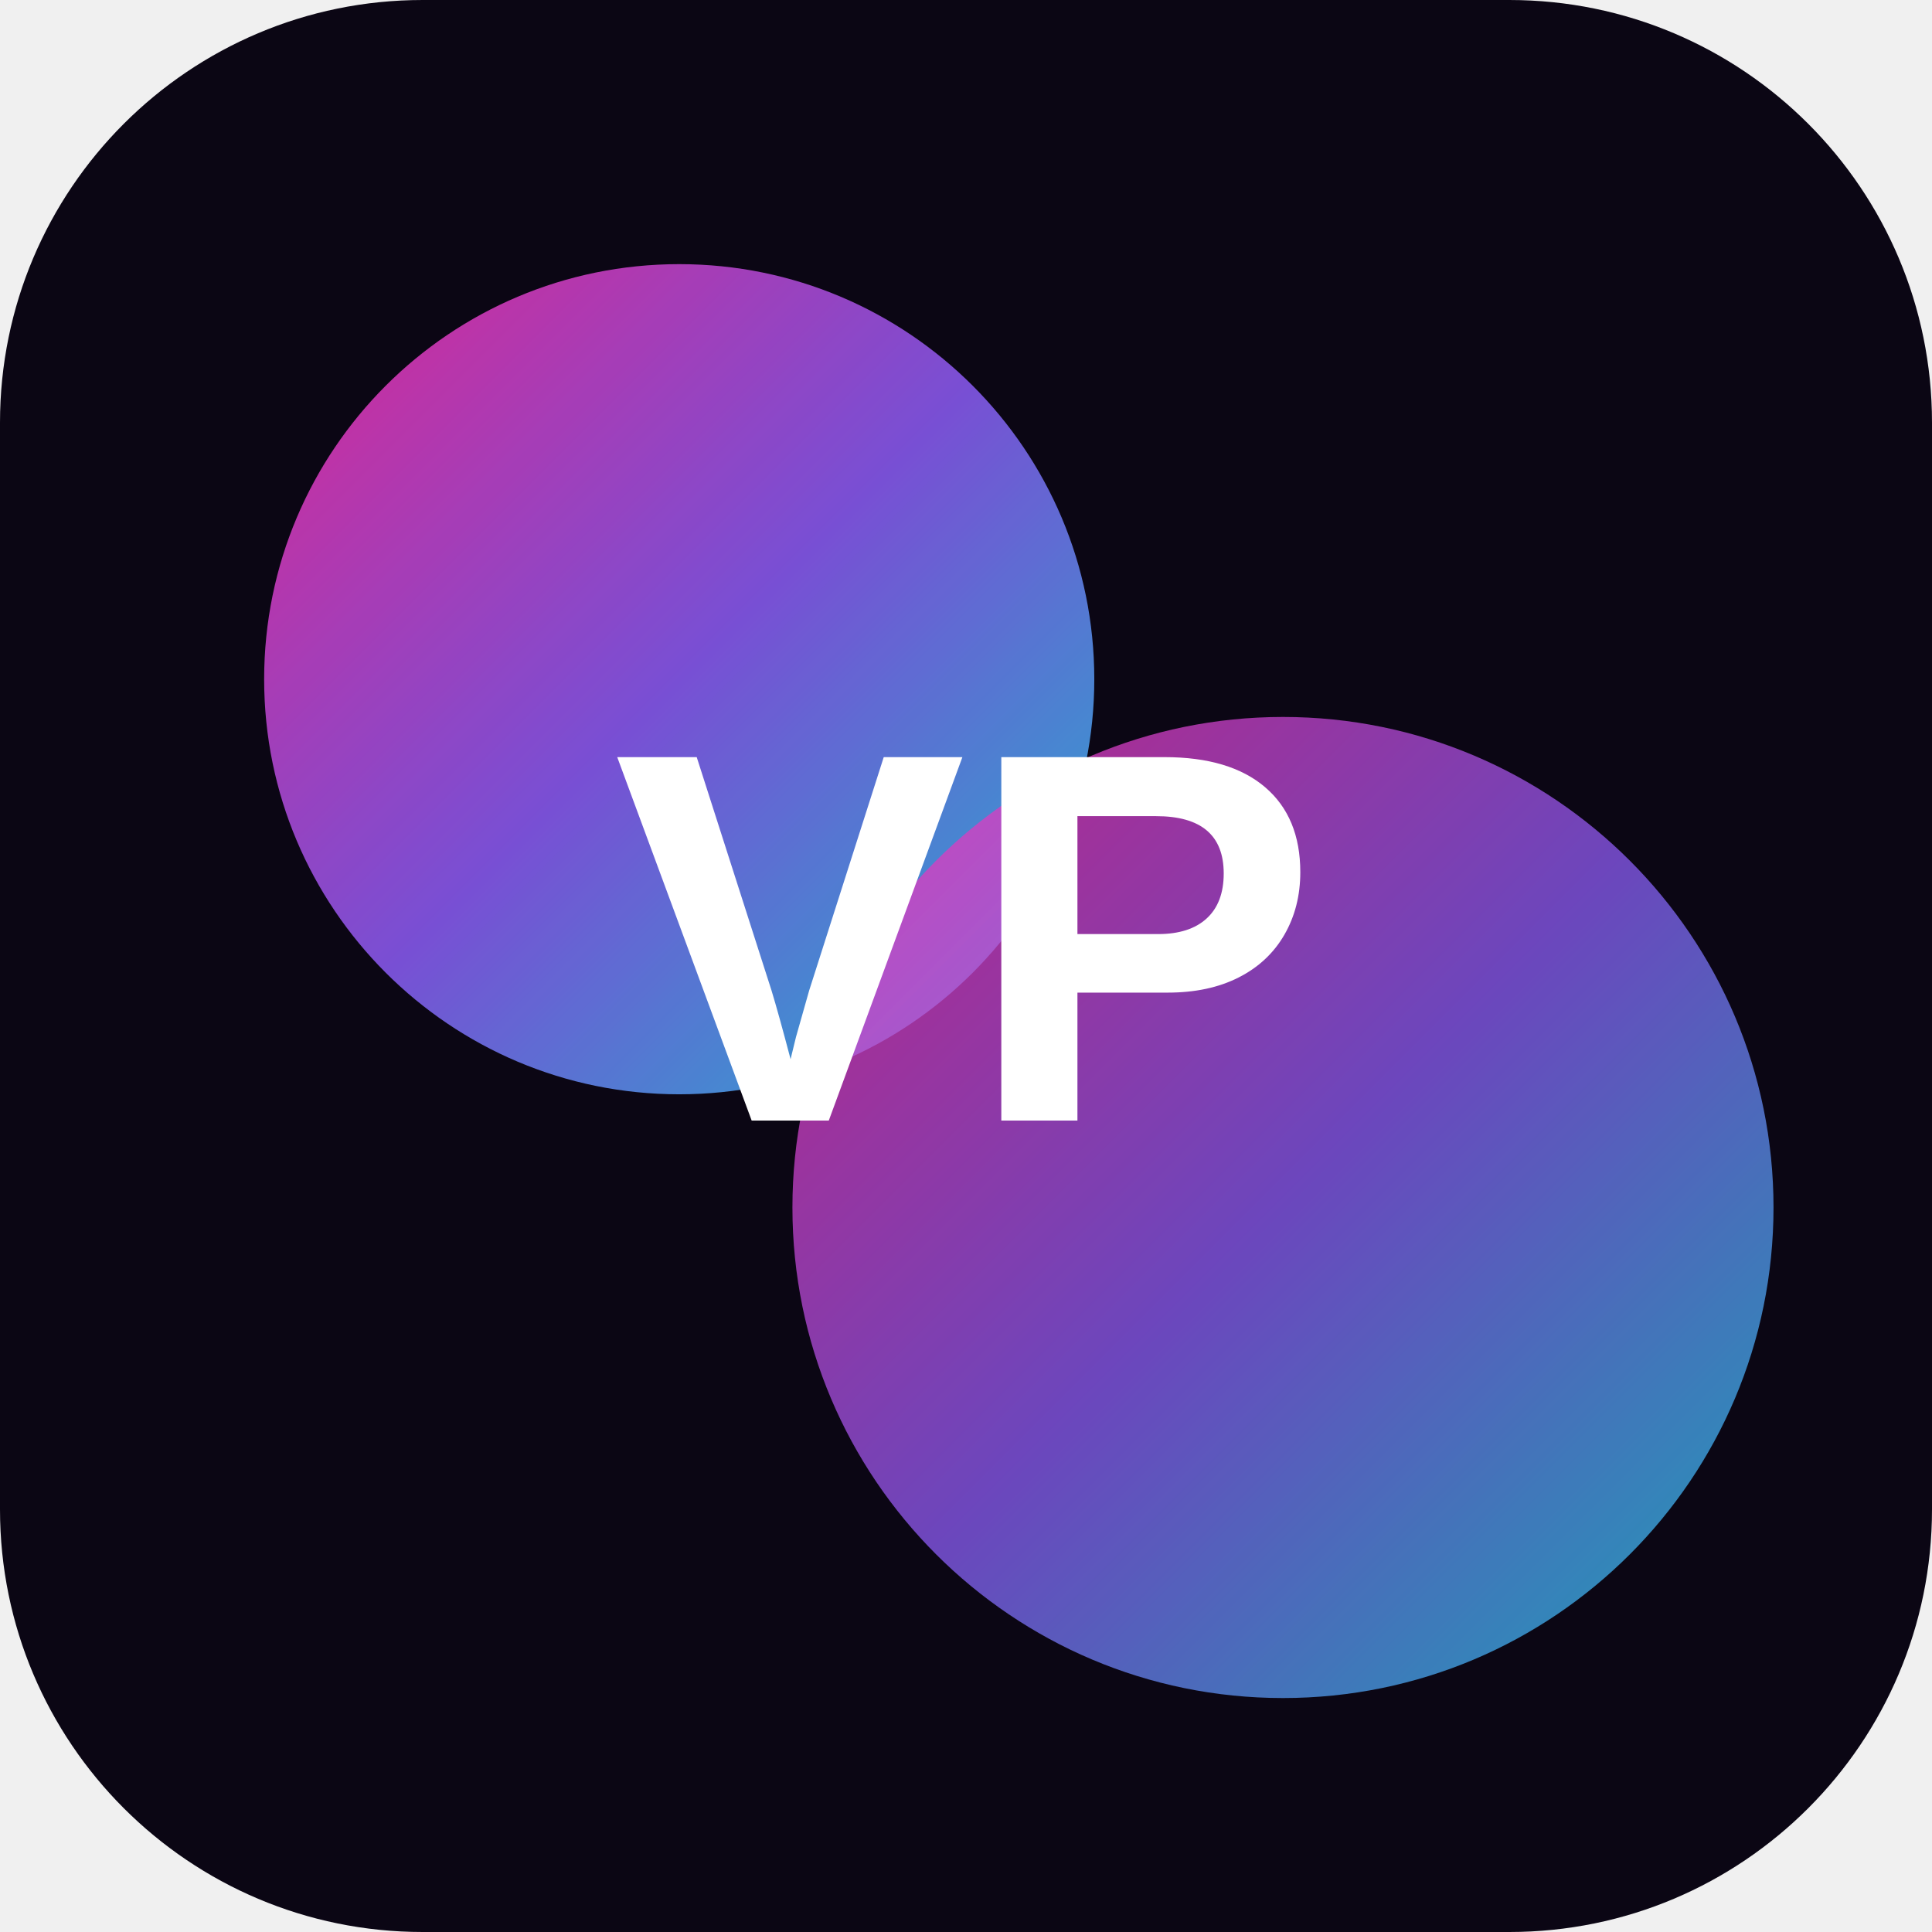
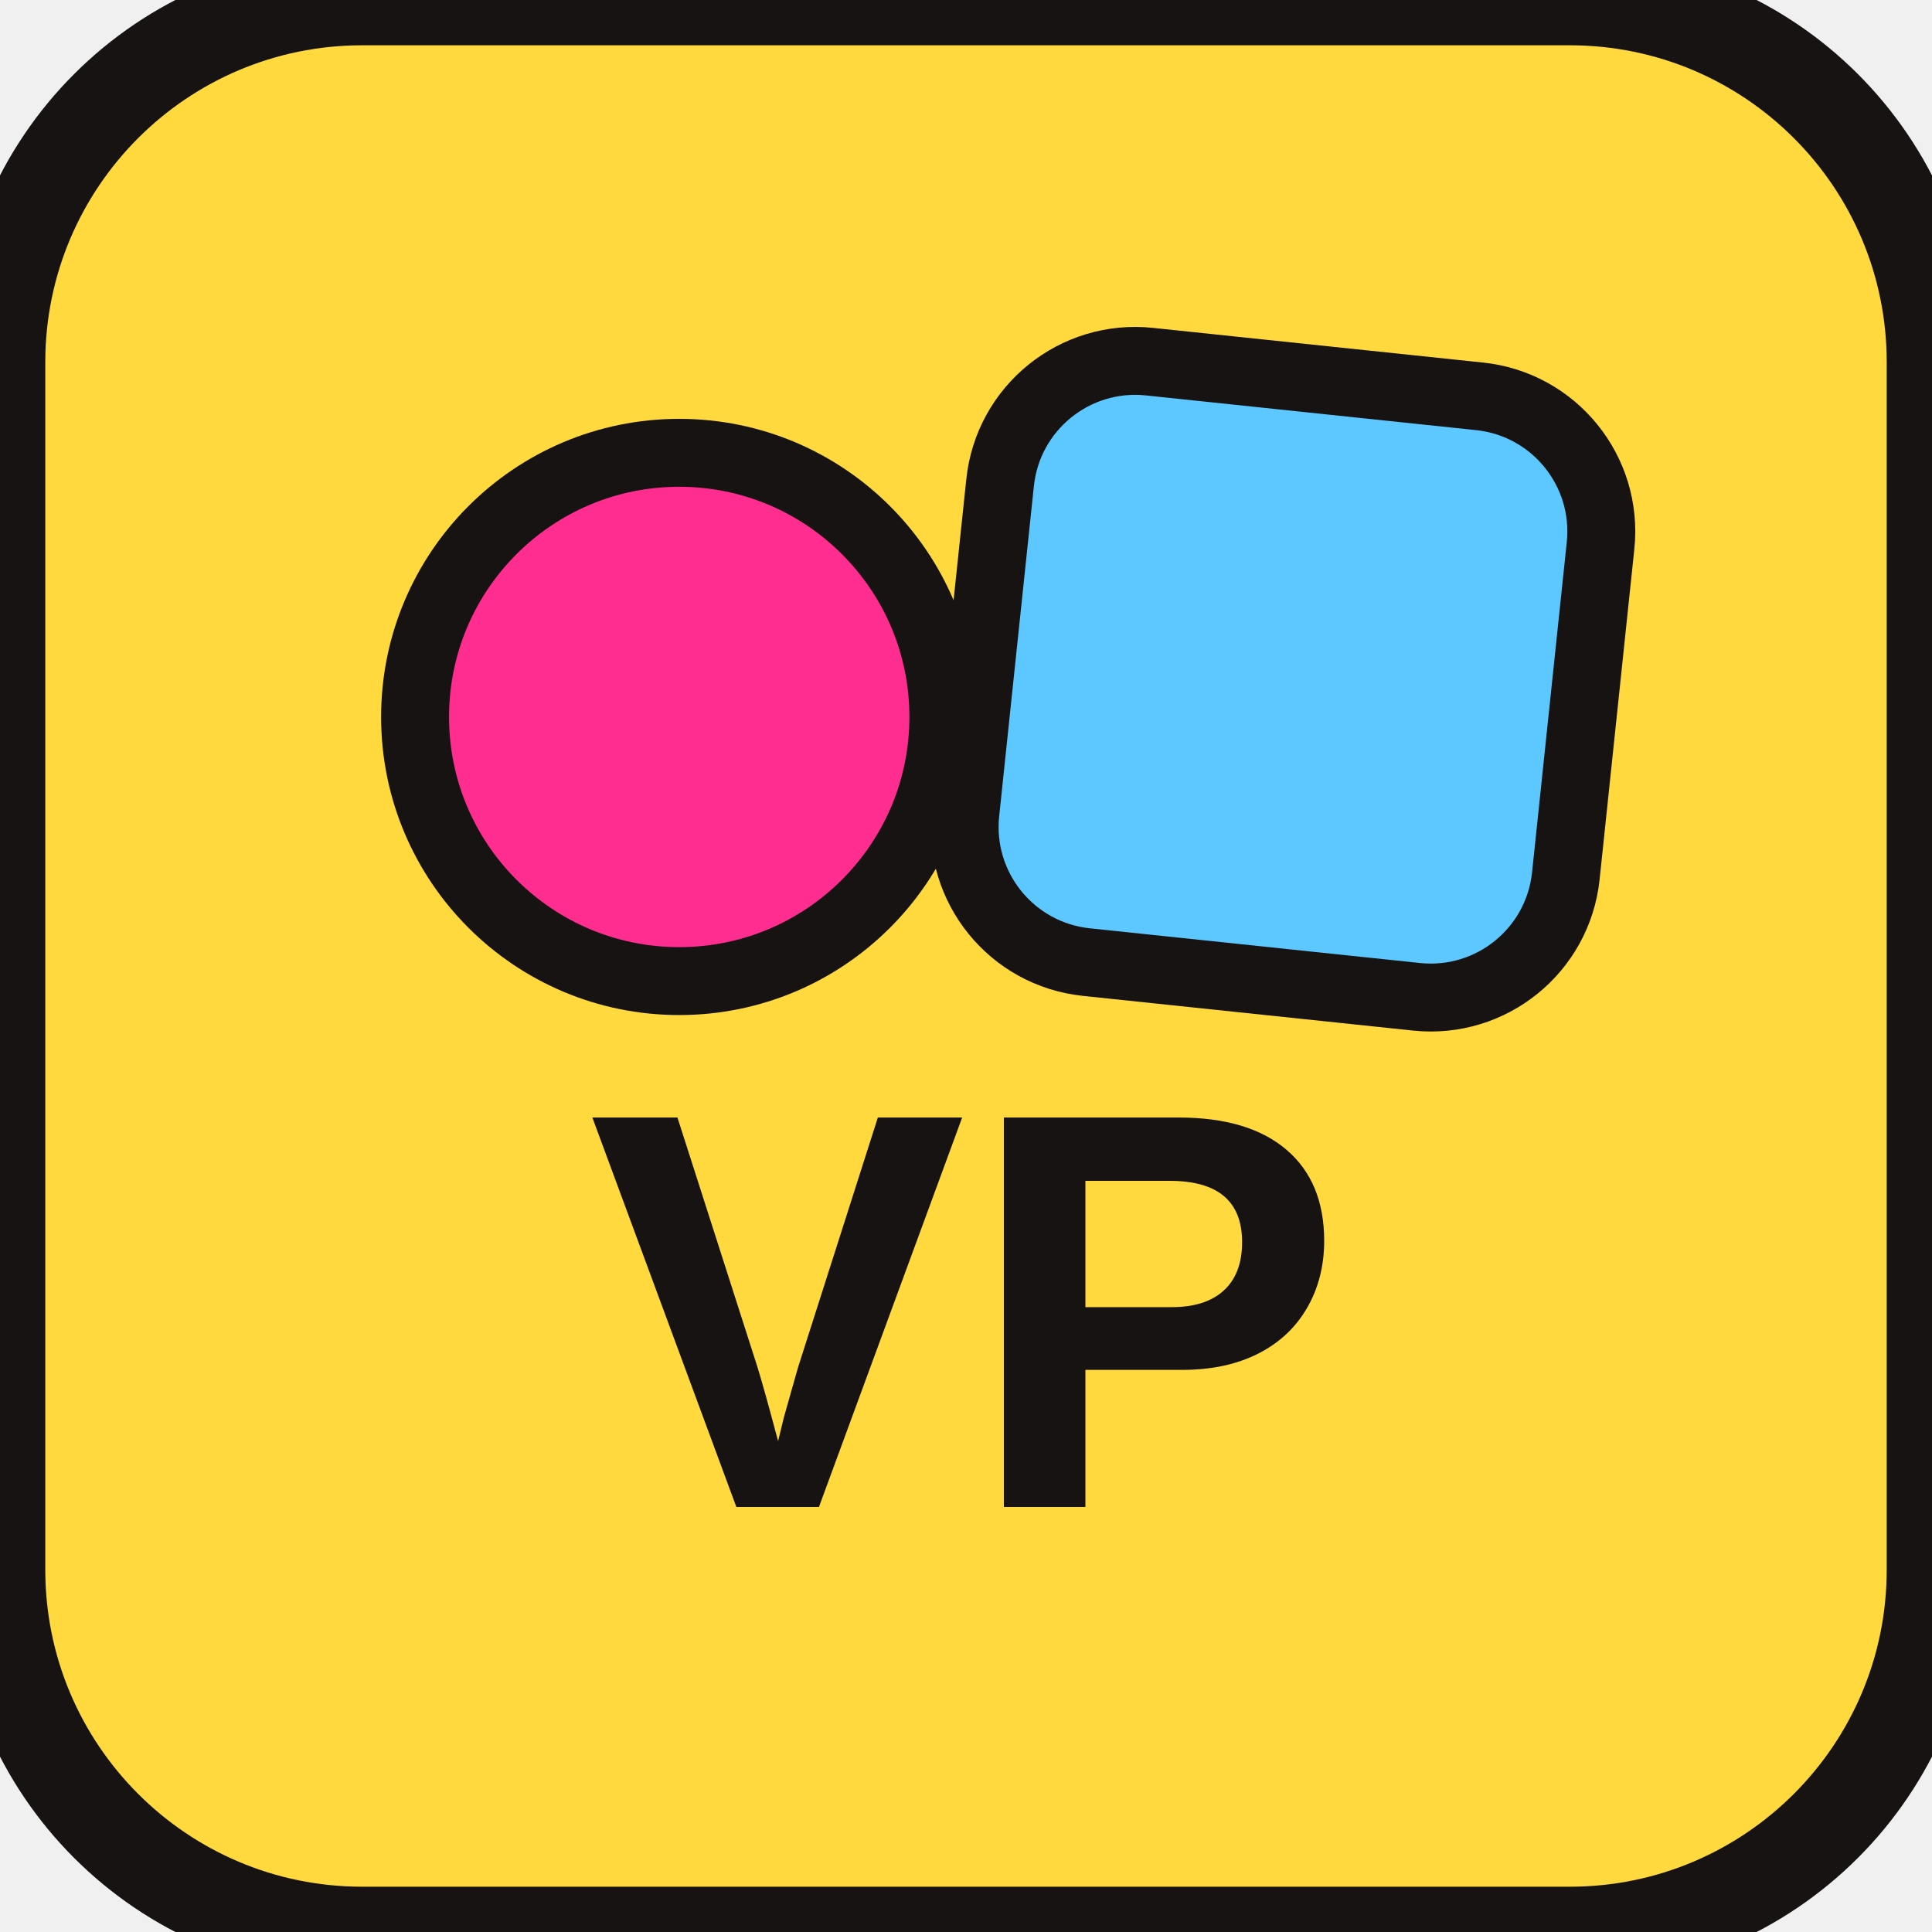
<svg xmlns="http://www.w3.org/2000/svg" viewBox="0 0 512 512">
-   <defs>
-     <linearGradient id="g" x1="0" y1="0" x2="1" y2="1">
-       <stop offset="0%" stop-color="#FF2DAA" />
-       <stop offset="50%" stop-color="#8B5CF6" />
-       <stop offset="100%" stop-color="#22D3EE" />
-     </linearGradient>
-   </defs>
-   <rect width="512" height="512" rx="112" fill="#0B0614" />
-   <circle cx="180" cy="180" r="110" fill="url(#g)" opacity="0.85" />
-   <circle cx="340" cy="320" r="130" fill="url(#g)" opacity="0.75" />
-   <text x="50%" y="58%" text-anchor="middle" font-family="system-ui,Arial" font-weight="800" font-size="140" fill="#fff">VP</text>
+   <rect width="512" height="512" rx="96" fill="#FFD93D" stroke="#161312" stroke-width="24" />
+   <circle cx="180" cy="190" r="70" fill="#FF2D8F" stroke="#161312" stroke-width="18" />
+   <rect x="260" y="100" width="160" height="160" rx="36" fill="#5DC8FF" stroke="#161312" stroke-width="18" transform="rotate(6 340 180)" />
+   <text x="50%" y="78%" text-anchor="middle" font-family="system-ui,Arial" font-weight="900" font-size="150" fill="#161312">VP</text>
</svg>
